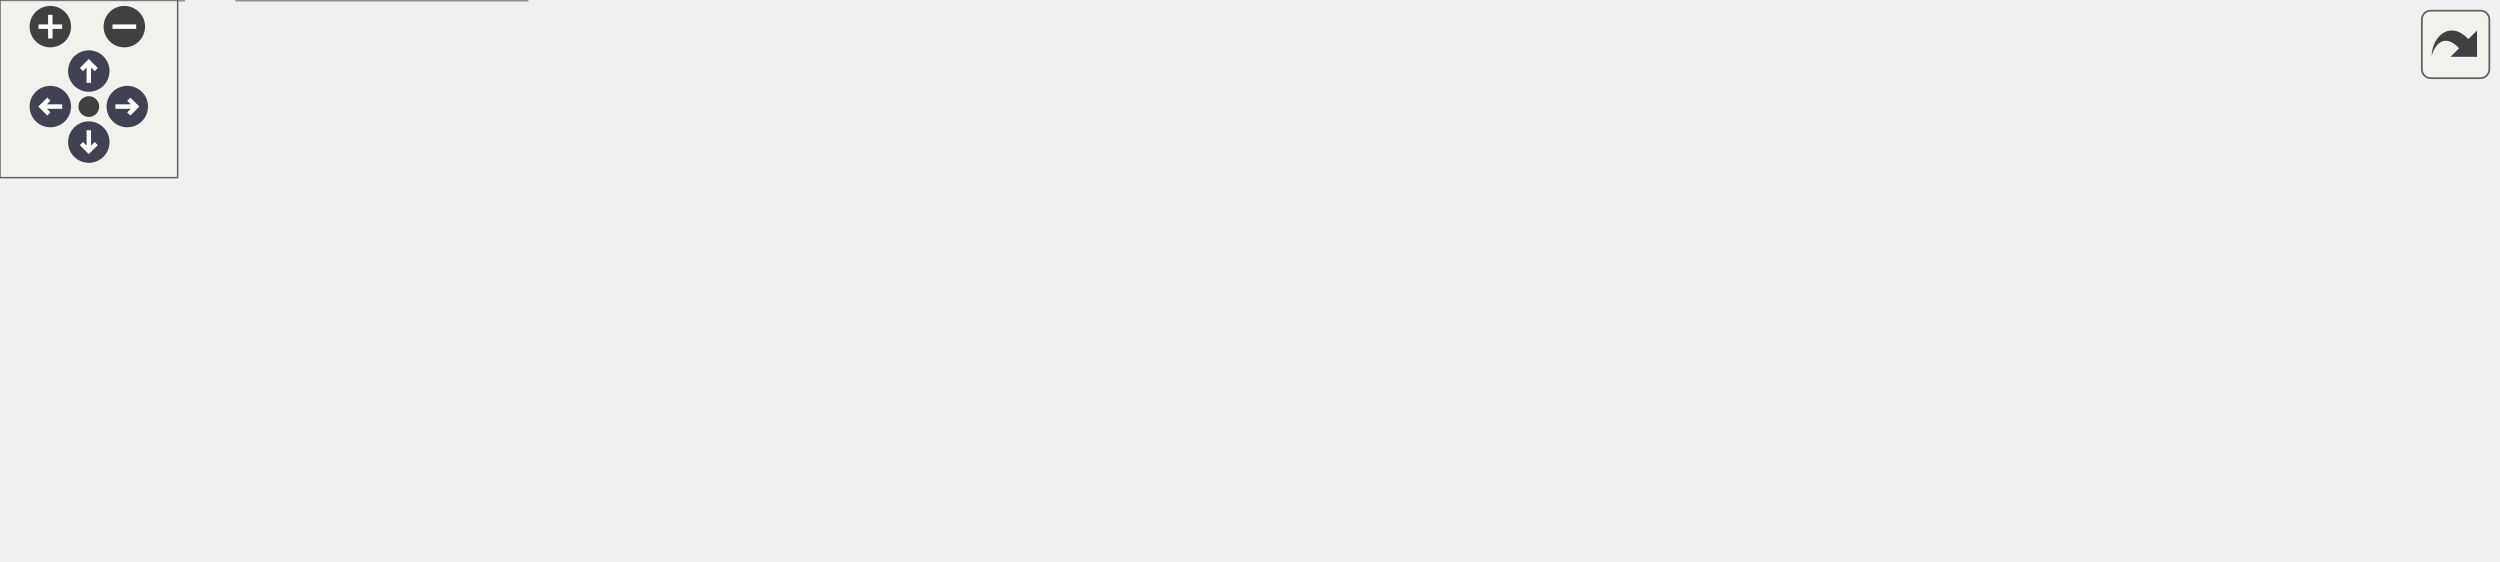
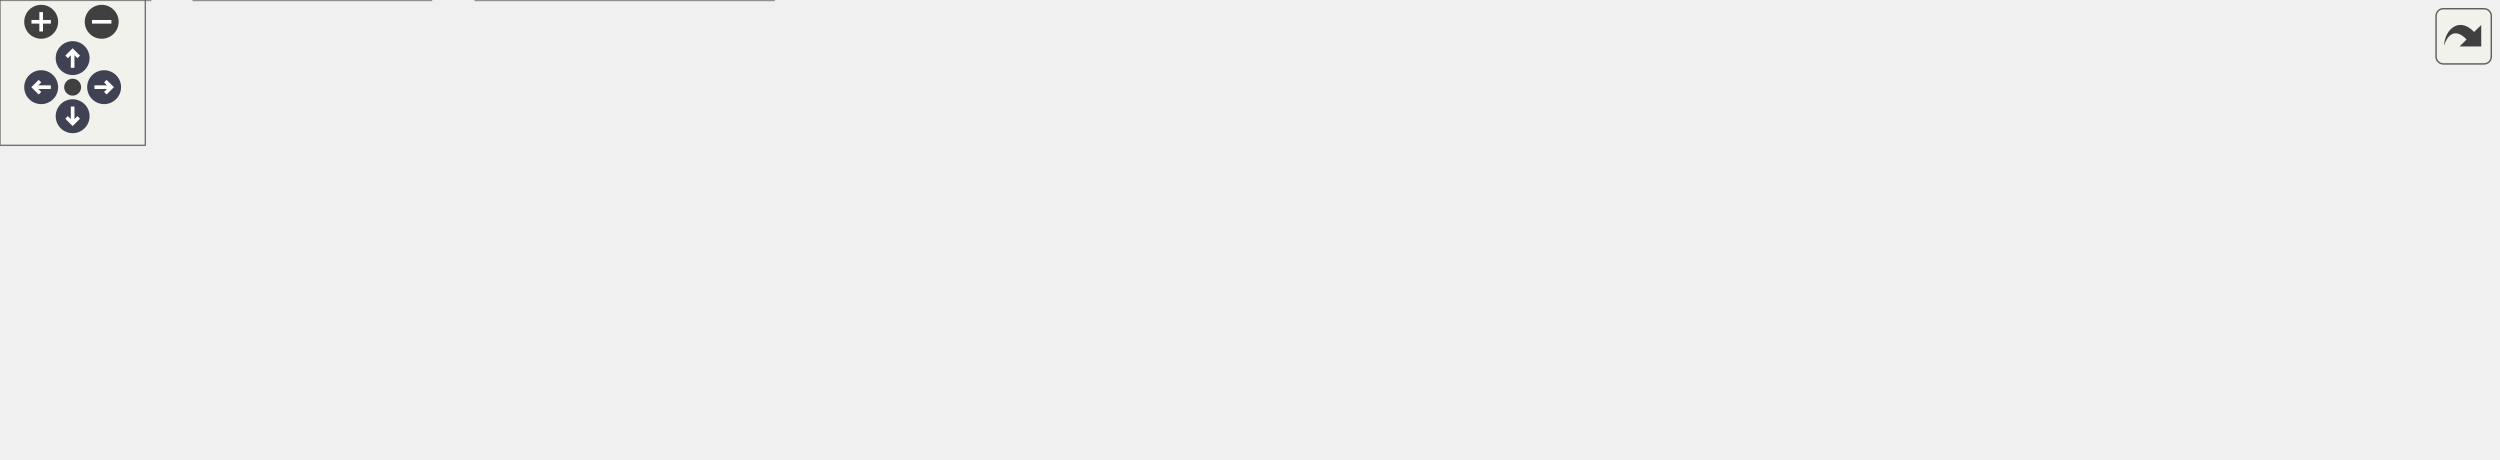
<svg xmlns="http://www.w3.org/2000/svg" xmlns:xlink="http://www.w3.org/1999/xlink" id="main" version="1.1" xml:space="preserve">
  <style type="text/css">
.node, .edge {opacity: 0.7;}
.node.selected, .edge.selected {opacity: 1;}
.edge:hover path { stroke: red; }
.edge:hover polygon { stroke: red; fill: red; }
</style>
  <defs>
    <circle id="rim" cx="0" cy="0" r="7" />
    <circle id="rim2" cx="0" cy="0" r="3.5" />
    <g id="zoomPlus">
      <use xlink:href="#rim" fill="#404040">
        <set attributeName="fill" to="#808080" begin="zoomplus.mouseover" end="zoomplus.mouseout" />
      </use>
      <path d="M-4,0h8M0,-4v8" fill="none" stroke="white" stroke-width="1.5" pointer-events="none" />
    </g>
    <g id="zoomMin">
      <use xlink:href="#rim" fill="#404040">
        <set attributeName="fill" to="#808080" begin="zoomminus.mouseover" end="zoomminus.mouseout" />
      </use>
      <path d="M-4,0h8" fill="none" stroke="white" stroke-width="1.5" pointer-events="none" />
    </g>
    <g id="arrowUp" transform="translate(30 24)">
      <use xlink:href="#rim" />
      <path pointer-events="none" fill="none" stroke="white" stroke-width="1.5" d="M0,-3.0v7 M-2.5,-0.5L0,-3.0L2.5,-0.5" />
    </g>
    <g id="arrowRight" transform="rotate(90) translate(36 -43)">
      <use xlink:href="#rim" />
      <path pointer-events="none" fill="none" stroke="white" stroke-width="1.5" d="M0,-3.0v7 M-2.5,-0.5L0,-3.0L2.5,-0.5" />
    </g>
    <g id="arrowDown" transform="rotate(180) translate(-30 -48)">
      <use xlink:href="#rim" />
      <path pointer-events="none" fill="none" stroke="white" stroke-width="1.5" d="M0,-3.0v7 M-2.5,-0.5L0,-3.0L2.5,-0.5" />
    </g>
    <g id="arrowLeft" transform="rotate(270) translate(-36 17)">
      <use xlink:href="#rim" />
      <path pointer-events="none" fill="none" stroke="white" stroke-width="1.5" d="M0,-3.0v7 M-2.5,-0.5L0,-3.0L2.5,-0.5" />
    </g>
    <g id="resetDef">
      <use xlink:href="#rim2" fill="#404040">
        <set attributeName="fill" to="#808080" begin="reset.mouseover" end="reset.mouseout" />
      </use>
    </g>
  </defs>
  <svg id="graph" class="graph">
    <g id="viewport">
      <g id="Node000001" class="node">
        <g id="a_Node000001">
          <a xlink:title="RulesetEngine facade (universal mode).">
-             <polygon fill="#999999" stroke="#666666" points="405.5,-129 334.5,-129 334.5,-110 405.5,-110 405.5,-129" />
-             <text text-anchor="middle" x="370" y="-117" font-family="Helvetica,sans-Serif" font-size="10.00">engine.hpp</text>
+             <polygon fill="#999999" stroke="#666666" points="464.5,-129 393.5,-129 393.5,-110 464.5,-110 464.5,-129" />
+             <text text-anchor="middle" x="429" y="-117" font-family="Helvetica,sans-Serif" font-size="10.00">engine.hpp</text>
          </a>
        </g>
      </g>
      <g id="Node000002" class="node">
        <g id="a_Node000002">
          <a xlink:href="combat_8hpp.html" target="_top" xlink:title="Combat simulation helpers (universal mode).">
-             <polygon fill="white" stroke="#666666" points="133,-74 59,-74 59,-55 133,-55 133,-74" />
-             <text text-anchor="middle" x="96" y="-62" font-family="Helvetica,sans-Serif" font-size="10.00">combat.hpp</text>
+             <polygon fill="white" stroke="#666666" points="157,-74 83,-74 83,-55 157,-55 157,-74" />
+             <text text-anchor="middle" x="120" y="-62" font-family="Helvetica,sans-Serif" font-size="10.00">combat.hpp</text>
          </a>
        </g>
      </g>
      <g id="edge1_Node000001_Node000002" class="edge">
        <g id="a_edge1_Node000001_Node000002">
          <a xlink:title=" ">
-             <path fill="none" stroke="#63b8ff" d="M324.55,-109.71C270.97,-99.34 182.95,-82.32 133.23,-72.7" />
-             <polygon fill="#63b8ff" stroke="#63b8ff" points="323.98,-113.16 334.46,-111.63 325.31,-106.29 323.98,-113.16" />
+             <path fill="none" stroke="#63b8ff" d="M383.08,-110.62C321.69,-100.09 214.04,-81.63 157.35,-71.91" />
+             <polygon fill="#63b8ff" stroke="#63b8ff" points="382.8,-114.13 393.25,-112.37 383.99,-107.23 382.8,-114.13" />
          </a>
        </g>
      </g>
      <g id="Node000003" class="node">
        <g id="a_Node000003">
          <a xlink:href="fight_2main_8cpp.html" target="_top" xlink:title="Fight-to-the-end demo (universal mode).">
            <polygon fill="white" stroke="#666666" points="62,-19 0,-19 0,0 62,0 62,-19" />
            <text text-anchor="middle" x="31" y="-7" font-family="Helvetica,sans-Serif" font-size="10.00">main.cpp</text>
          </a>
        </g>
      </g>
-       <g id="edge4_Node000001_Node000003" class="edge">
-         <g id="a_edge4_Node000001_Node000003">
-           <a xlink:title=" ">
-             <path fill="none" stroke="#63b8ff" d="M324.3,-118.05C245.89,-116.34 90.28,-108.56 50,-74 33.76,-60.06 31.09,-32.86 30.84,-19.02" />
-             <polygon fill="#63b8ff" stroke="#63b8ff" points="324.31,-121.55 334.37,-118.25 324.44,-114.55 324.31,-121.55" />
+       <g id="edge7_Node000001_Node000003" class="edge">
+         <g id="a_edge7_Node000001_Node000003">
+           <a xlink:title=" ">
+             <path fill="none" stroke="#63b8ff" d="M383.37,-117.4C299.53,-114.64 124.89,-105.21 74,-74 52.89,-61.05 39.76,-33.4 34.15,-19.24" />
+             <polygon fill="#63b8ff" stroke="#63b8ff" points="383.26,-120.9 393.37,-117.71 383.48,-113.9 383.26,-120.9" />
+           </a>
+         </g>
+       </g>
+       <g id="Node000004" class="node">
+         <g id="a_Node000004">
+           <a xlink:href="test__bookkeeping_8cpp.html" target="_top" xlink:title="Tests for the universal bookkeeping layer.">
+             <polygon fill="white" stroke="#666666" points="319.5,-19 196.5,-19 196.5,0 319.5,0 319.5,-19" />
+             <text text-anchor="middle" x="258" y="-7" font-family="Helvetica,sans-Serif" font-size="10.00">test_bookkeeping.cpp</text>
+           </a>
+         </g>
+       </g>
+       <g id="edge9_Node000001_Node000004" class="edge">
+         <g id="a_edge9_Node000001_Node000004">
+           <a xlink:title=" ">
+             <path fill="none" stroke="#63b8ff" d="M382.99,-116.04C324.12,-111.82 227.07,-100.89 205,-74 188.78,-54.24 220.74,-31.26 241.72,-19.09" />
+             <polygon fill="#63b8ff" stroke="#63b8ff" points="382.95,-119.55 393.16,-116.73 383.42,-112.56 382.95,-119.55" />
+           </a>
+         </g>
+       </g>
+       <g id="Node000006" class="node">
+         <g id="a_Node000006">
+           <a xlink:href="game__session_8hpp.html" target="_top" xlink:title="The application-facing facade (&quot;OS kernel&quot;).">
+             <polygon fill="white" stroke="#666666" points="320.5,-74 213.5,-74 213.5,-55 320.5,-55 320.5,-74" />
+             <text text-anchor="middle" x="267" y="-62" font-family="Helvetica,sans-Serif" font-size="10.00">game_session.hpp</text>
+           </a>
+         </g>
+       </g>
+       <g id="edge5_Node000001_Node000006" class="edge">
+         <g id="a_edge5_Node000001_Node000006">
+           <a xlink:title=" ">
+             <path fill="none" stroke="#63b8ff" d="M393.23,-106.8C363,-96.91 320.39,-82.97 293.23,-74.08" />
+             <polygon fill="#63b8ff" stroke="#63b8ff" points="392.38,-110.2 402.97,-109.98 394.56,-103.55 392.38,-110.2" />
+           </a>
+         </g>
+       </g>
+       <g id="Node000007" class="node">
+         <g id="a_Node000007">
+           <a xlink:href="universal__mode_2main_8cpp.html" target="_top" xlink:title="Universal mode demo: load any ruleset JSON at runtime and resolve rules generically.">
+             <polygon fill="white" stroke="#666666" points="401,-74 339,-74 339,-55 401,-55 401,-74" />
+             <text text-anchor="middle" x="370" y="-62" font-family="Helvetica,sans-Serif" font-size="10.00">main.cpp</text>
+           </a>
+         </g>
+       </g>
+       <g id="edge8_Node000001_Node000007" class="edge">
+         <g id="a_edge8_Node000001_Node000007">
+           <a xlink:title=" ">
+             <path fill="none" stroke="#63b8ff" d="M411.8,-103.04C401.33,-93.64 388.35,-81.98 379.65,-74.17" />
+             <polygon fill="#63b8ff" stroke="#63b8ff" points="409.74,-105.91 419.52,-109.98 414.42,-100.7 409.74,-105.91" />
+           </a>
+         </g>
+       </g>
+       <g id="Node000008" class="node">
+         <g id="a_Node000008">
+           <a xlink:href="test__codegen__output_8cpp.html" target="_top" xlink:title="Tests for the generated &quot;specific mode&quot; headers in generated/.">
+             <polygon fill="white" stroke="#666666" points="558.5,-74 419.5,-74 419.5,-55 558.5,-55 558.5,-74" />
+             <text text-anchor="middle" x="489" y="-62" font-family="Helvetica,sans-Serif" font-size="10.00">test_codegen_output.cpp</text>
+           </a>
+         </g>
+       </g>
+       <g id="edge10_Node000001_Node000008" class="edge">
+         <g id="a_edge10_Node000001_Node000008">
+           <a xlink:title=" ">
+             <path fill="none" stroke="#63b8ff" d="M446.18,-103.32C456.88,-93.87 470.26,-82.06 479.18,-74.17" />
+             <polygon fill="#63b8ff" stroke="#63b8ff" points="443.82,-100.74 438.64,-109.98 448.45,-105.99 443.82,-100.74" />
+           </a>
+         </g>
+       </g>
+       <g id="Node000009" class="node">
+         <g id="a_Node000009">
+           <a xlink:href="test__data__api_8cpp.html" target="_top" xlink:title="Tests for the engine's full-coverage data API.">
+             <polygon fill="white" stroke="#666666" points="679.5,-74 576.5,-74 576.5,-55 679.5,-55 679.5,-74" />
+             <text text-anchor="middle" x="628" y="-62" font-family="Helvetica,sans-Serif" font-size="10.00">test_data_api.cpp</text>
+           </a>
+         </g>
+       </g>
+       <g id="edge11_Node000001_Node000009" class="edge">
+         <g id="a_edge11_Node000001_Node000009">
+           <a xlink:title=" ">
+             <path fill="none" stroke="#63b8ff" d="M471.01,-107.31C508.25,-97.39 561.84,-83.12 595.78,-74.08" />
+             <polygon fill="#63b8ff" stroke="#63b8ff" points="469.74,-104.03 460.97,-109.98 471.54,-110.79 469.74,-104.03" />
+           </a>
+         </g>
+       </g>
+       <g id="Node000010" class="node">
+         <g id="a_Node000010">
+           <a xlink:href="test__engine_8cpp.html" target="_top" xlink:title="Integration tests for the universal engine facade (rpg_os::RulesetEngine).">
+             <polygon fill="white" stroke="#666666" points="792,-74 698,-74 698,-55 792,-55 792,-74" />
+             <text text-anchor="middle" x="745" y="-62" font-family="Helvetica,sans-Serif" font-size="10.00">test_engine.cpp</text>
+           </a>
+         </g>
+       </g>
+       <g id="edge12_Node000001_Node000010" class="edge">
+         <g id="a_edge12_Node000001_Node000010">
+           <a xlink:title=" ">
+             <path fill="none" stroke="#63b8ff" d="M474.5,-110.87C534,-100.89 637.73,-83.49 697.97,-73.39" />
+             <polygon fill="#63b8ff" stroke="#63b8ff" points="473.92,-107.42 464.63,-112.52 475.08,-114.32 473.92,-107.42" />
+           </a>
+         </g>
+       </g>
+       <g id="Node000011" class="node">
+         <g id="a_Node000011">
+           <a xlink:href="test__rulesets_8cpp.html" target="_top" xlink:title="Tests that load the real shipped rulesets (the rulesets/ JSON files).">
+             <polygon fill="white" stroke="#666666" points="910,-74 810,-74 810,-55 910,-55 910,-74" />
+             <text text-anchor="middle" x="860" y="-62" font-family="Helvetica,sans-Serif" font-size="10.00">test_rulesets.cpp</text>
+           </a>
+         </g>
+       </g>
+       <g id="edge13_Node000001_Node000011" class="edge">
+         <g id="a_edge13_Node000001_Node000011">
+           <a xlink:title=" ">
+             <path fill="none" stroke="#63b8ff" d="M474.96,-113.36C545.26,-105.42 683.69,-89.46 801,-74 803.87,-73.62 806.82,-73.22 809.8,-72.82" />
+             <polygon fill="#63b8ff" stroke="#63b8ff" points="474.23,-109.92 464.69,-114.52 475.02,-116.88 474.23,-109.92" />
+           </a>
+         </g>
+       </g>
+       <g id="Node000012" class="node">
+         <g id="a_Node000012">
+           <a xlink:href="test__variance_8cpp.html" target="_top" xlink:title="Tests for variance / range selection (rpg_os::Variance, rpg_os::readVariantValue).">
+             <polygon fill="white" stroke="#666666" points="1031.5,-74 928.5,-74 928.5,-55 1031.5,-55 1031.5,-74" />
+             <text text-anchor="middle" x="980" y="-62" font-family="Helvetica,sans-Serif" font-size="10.00">test_variance.cpp</text>
+           </a>
+         </g>
+       </g>
+       <g id="edge14_Node000001_Node000012" class="edge">
+         <g id="a_edge14_Node000001_Node000012">
+           <a xlink:title=" ">
+             <path fill="none" stroke="#63b8ff" d="M474.76,-115.08C561.53,-108.43 755.91,-92.76 919,-74 922.08,-73.65 925.25,-73.26 928.44,-72.86" />
+             <polygon fill="#63b8ff" stroke="#63b8ff" points="474.42,-111.6 464.72,-115.85 474.96,-118.57 474.42,-111.6" />
+           </a>
+         </g>
+       </g>
+       <g id="edge2_Node000002_Node000003" class="edge">
+         <g id="a_edge2_Node000002_Node000003">
+           <a xlink:title=" ">
+             <path fill="none" stroke="#63b8ff" d="M96.82,-49.7C80.61,-40.04 59.45,-27.44 45.56,-19.17" />
+             <polygon fill="#63b8ff" stroke="#63b8ff" points="95.32,-52.88 105.7,-54.98 98.9,-46.86 95.32,-52.88" />
+           </a>
+         </g>
+       </g>
+       <g id="edge3_Node000002_Node000004" class="edge">
+         <g id="a_edge3_Node000002_Node000004">
+           <a xlink:title=" ">
+             <path fill="none" stroke="#63b8ff" d="M151.79,-51.29C177.37,-41.47 212.67,-27.91 235.42,-19.17" />
+             <polygon fill="#63b8ff" stroke="#63b8ff" points="150.25,-48.13 142.17,-54.98 152.76,-54.67 150.25,-48.13" />
          </a>
        </g>
      </g>
      <g id="Node000005" class="node">
        <g id="a_Node000005">
-           <a xlink:href="universal__mode_2main_8cpp.html" target="_top" xlink:title="Universal mode demo: load any ruleset JSON at runtime and resolve rules generically.">
-             <polygon fill="white" stroke="#666666" points="213,-74 151,-74 151,-55 213,-55 213,-74" />
-             <text text-anchor="middle" x="182" y="-62" font-family="Helvetica,sans-Serif" font-size="10.00">main.cpp</text>
-           </a>
-         </g>
-       </g>
-       <g id="edge5_Node000001_Node000005" class="edge">
-         <g id="a_edge5_Node000001_Node000005">
-           <a xlink:title=" ">
-             <path fill="none" stroke="#63b8ff" d="M329.86,-107.18C294.7,-97.27 244.37,-83.08 212.44,-74.08" />
-             <polygon fill="#63b8ff" stroke="#63b8ff" points="329.22,-110.64 339.79,-109.98 331.12,-103.9 329.22,-110.64" />
-           </a>
-         </g>
-       </g>
-       <g id="Node000006" class="node">
-         <g id="a_Node000006">
-           <a xlink:href="test__codegen__output_8cpp.html" target="_top" xlink:title="Tests for the generated &quot;specific mode&quot; headers in generated/.">
-             <polygon fill="white" stroke="#666666" points="370.5,-74 231.5,-74 231.5,-55 370.5,-55 370.5,-74" />
-             <text text-anchor="middle" x="301" y="-62" font-family="Helvetica,sans-Serif" font-size="10.00">test_codegen_output.cpp</text>
-           </a>
-         </g>
-       </g>
-       <g id="edge6_Node000001_Node000006" class="edge">
-         <g id="a_edge6_Node000001_Node000006">
-           <a xlink:title=" ">
-             <path fill="none" stroke="#63b8ff" d="M350.96,-103.88C338.54,-94.34 322.76,-82.21 312.29,-74.17" />
-             <polygon fill="#63b8ff" stroke="#63b8ff" points="348.85,-106.67 358.91,-109.98 353.12,-101.12 348.85,-106.67" />
-           </a>
-         </g>
-       </g>
-       <g id="Node000007" class="node">
-         <g id="a_Node000007">
-           <a xlink:href="test__data__api_8cpp.html" target="_top" xlink:title="Tests for the engine's full-coverage data API.">
-             <polygon fill="white" stroke="#666666" points="491.5,-74 388.5,-74 388.5,-55 491.5,-55 491.5,-74" />
-             <text text-anchor="middle" x="440" y="-62" font-family="Helvetica,sans-Serif" font-size="10.00">test_data_api.cpp</text>
-           </a>
-         </g>
-       </g>
-       <g id="edge7_Node000001_Node000007" class="edge">
-         <g id="a_edge7_Node000001_Node000007">
-           <a xlink:title=" ">
-             <path fill="none" stroke="#63b8ff" d="M389.31,-103.88C401.91,-94.34 417.93,-82.21 428.55,-74.17" />
-             <polygon fill="#63b8ff" stroke="#63b8ff" points="387.11,-101.16 381.25,-109.98 391.33,-106.74 387.11,-101.16" />
-           </a>
-         </g>
-       </g>
-       <g id="Node000008" class="node">
-         <g id="a_Node000008">
-           <a xlink:href="test__engine_8cpp.html" target="_top" xlink:title="Integration tests for the universal engine facade (rpg_os::RulesetEngine).">
-             <polygon fill="white" stroke="#666666" points="604,-74 510,-74 510,-55 604,-55 604,-74" />
-             <text text-anchor="middle" x="557" y="-62" font-family="Helvetica,sans-Serif" font-size="10.00">test_engine.cpp</text>
-           </a>
-         </g>
-       </g>
-       <g id="edge8_Node000001_Node000008" class="edge">
-         <g id="a_edge8_Node000001_Node000008">
-           <a xlink:title=" ">
-             <path fill="none" stroke="#63b8ff" d="M409.93,-107.18C444.9,-97.27 494.96,-83.08 526.72,-74.08" />
-             <polygon fill="#63b8ff" stroke="#63b8ff" points="408.71,-103.89 400.04,-109.98 410.62,-110.63 408.71,-103.89" />
-           </a>
-         </g>
-       </g>
-       <g id="Node000009" class="node">
-         <g id="a_Node000009">
-           <a xlink:href="test__rulesets_8cpp.html" target="_top" xlink:title="Tests that load the real shipped rulesets (the rulesets/ JSON files).">
-             <polygon fill="white" stroke="#666666" points="722,-74 622,-74 622,-55 722,-55 722,-74" />
-             <text text-anchor="middle" x="672" y="-62" font-family="Helvetica,sans-Serif" font-size="10.00">test_rulesets.cpp</text>
-           </a>
-         </g>
-       </g>
-       <g id="edge9_Node000001_Node000009" class="edge">
-         <g id="a_edge9_Node000001_Node000009">
-           <a xlink:title=" ">
-             <path fill="none" stroke="#63b8ff" d="M415.51,-110.51C471.48,-100.69 566.07,-84.09 623.41,-74.03" />
-             <polygon fill="#63b8ff" stroke="#63b8ff" points="414.78,-107.09 405.53,-112.26 415.99,-113.98 414.78,-107.09" />
-           </a>
-         </g>
-       </g>
-       <g id="Node000010" class="node">
-         <g id="a_Node000010">
-           <a xlink:href="test__variance_8cpp.html" target="_top" xlink:title="Tests for variance / range selection (rpg_os::Variance, rpg_os::readVariantValue).">
-             <polygon fill="white" stroke="#666666" points="843.5,-74 740.5,-74 740.5,-55 843.5,-55 843.5,-74" />
-             <text text-anchor="middle" x="792" y="-62" font-family="Helvetica,sans-Serif" font-size="10.00">test_variance.cpp</text>
-           </a>
-         </g>
-       </g>
-       <g id="edge10_Node000001_Node000010" class="edge">
-         <g id="a_edge10_Node000001_Node000010">
-           <a xlink:title=" ">
-             <path fill="none" stroke="#63b8ff" d="M415.66,-113.11C484.2,-104.96 617.7,-88.88 731,-74 734.07,-73.6 737.24,-73.18 740.42,-72.75" />
-             <polygon fill="#63b8ff" stroke="#63b8ff" points="415.15,-109.64 405.64,-114.3 415.98,-116.59 415.15,-109.64" />
-           </a>
-         </g>
-       </g>
-       <g id="edge2_Node000002_Node000003" class="edge">
-         <g id="a_edge2_Node000002_Node000003">
-           <a xlink:title=" ">
-             <path fill="none" stroke="#63b8ff" d="M77.73,-48.6C66.08,-39.11 51.4,-27.13 41.63,-19.17" />
-             <polygon fill="#63b8ff" stroke="#63b8ff" points="75.59,-51.38 85.56,-54.98 80.02,-45.95 75.59,-51.38" />
-           </a>
-         </g>
-       </g>
-       <g id="Node000004" class="node">
-         <g id="a_Node000004">
          <a xlink:href="test__combat_8cpp.html" target="_top" xlink:title="Tests for the combat simulation helpers (include/rpg_os/universal/combat.hpp).">
            <polygon fill="white" stroke="#666666" points="178,-19 80,-19 80,0 178,0 178,-19" />
            <text text-anchor="middle" x="129" y="-7" font-family="Helvetica,sans-Serif" font-size="10.00">test_combat.cpp</text>
          </a>
        </g>
      </g>
-       <g id="edge3_Node000002_Node000004" class="edge">
-         <g id="a_edge3_Node000002_Node000004">
-           <a xlink:title=" ">
-             <path fill="none" stroke="#63b8ff" d="M106.83,-46.1C112.47,-37.04 119.12,-26.37 123.65,-19.09" />
-             <polygon fill="#63b8ff" stroke="#63b8ff" points="103.76,-44.41 101.45,-54.75 109.71,-48.11 103.76,-44.41" />
+       <g id="edge4_Node000002_Node000005" class="edge">
+         <g id="a_edge4_Node000002_Node000005">
+           <a xlink:title=" ">
+             <path fill="none" stroke="#63b8ff" d="M123.2,-44.66C124.68,-35.93 126.37,-25.99 127.54,-19.09" />
+             <polygon fill="#63b8ff" stroke="#63b8ff" points="119.71,-44.3 121.49,-54.75 126.61,-45.48 119.71,-44.3" />
+           </a>
+         </g>
+       </g>
+       <g id="edge6_Node000006_Node000004" class="edge">
+         <g id="a_edge6_Node000006_Node000004">
+           <a xlink:title=" ">
+             <path fill="none" stroke="#63b8ff" d="M263.8,-44.66C262.32,-35.93 260.63,-25.99 259.46,-19.09" />
+             <polygon fill="#63b8ff" stroke="#63b8ff" points="260.39,-45.48 265.51,-54.75 267.29,-44.3 260.39,-45.48" />
          </a>
        </g>
      </g>
    </g>
  </svg>
  <g id="navigator" transform="translate(0 0)" fill="#404254">
    <rect fill="#f2f5e9" fill-opacity="0.5" stroke="#606060" stroke-width=".5" x="0" y="0" width="60" height="60" />
    <use id="zoomplus" xlink:href="#zoomPlus" x="17" y="9" />
    <use id="zoomminus" xlink:href="#zoomMin" x="42" y="9" />
    <use id="reset" xlink:href="#resetDef" x="30" y="36" />
    <use id="arrowup" xlink:href="#arrowUp" x="0" y="0" />
    <use id="arrowright" xlink:href="#arrowRight" x="0" y="0" />
    <use id="arrowdown" xlink:href="#arrowDown" x="0" y="0" />
    <use id="arrowleft" xlink:href="#arrowLeft" x="0" y="0" />
  </g>
  <svg viewBox="0 0 15 15" width="100%" height="30px" preserveAspectRatio="xMaxYMin meet">
    <g id="arrow_out" transform="scale(0.3 0.3)">
      <a xlink:href="engine_8hpp__dep__incl_org.svg" target="_base">
        <rect id="button" ry="5" rx="5" y="6" x="6" height="38" width="38" fill="#f2f5e9" fill-opacity="0.5" stroke="#606060" stroke-width="1.0" />
        <path id="arrow" d="M 11.5,31.437 C 11.94,20.098 22.043,11.323 32.159,21.979 L 37.069,17.246 C 37.069,17.246 37.088,32 37.088,32 L 22.16,31.978 C 22.16,31.978 26.998,27.14 26.998,27.14 C 18.529,18.264 13.292,25.23 11.5,31.437 z" style="fill:#404040;" />
      </a>
    </g>
  </svg>
  <style type="text/css">

[data-mouse-over-selected='false'] { opacity: 0.7; }
[data-mouse-over-selected='true']  { opacity: 1.0; }

</style>
</svg>
